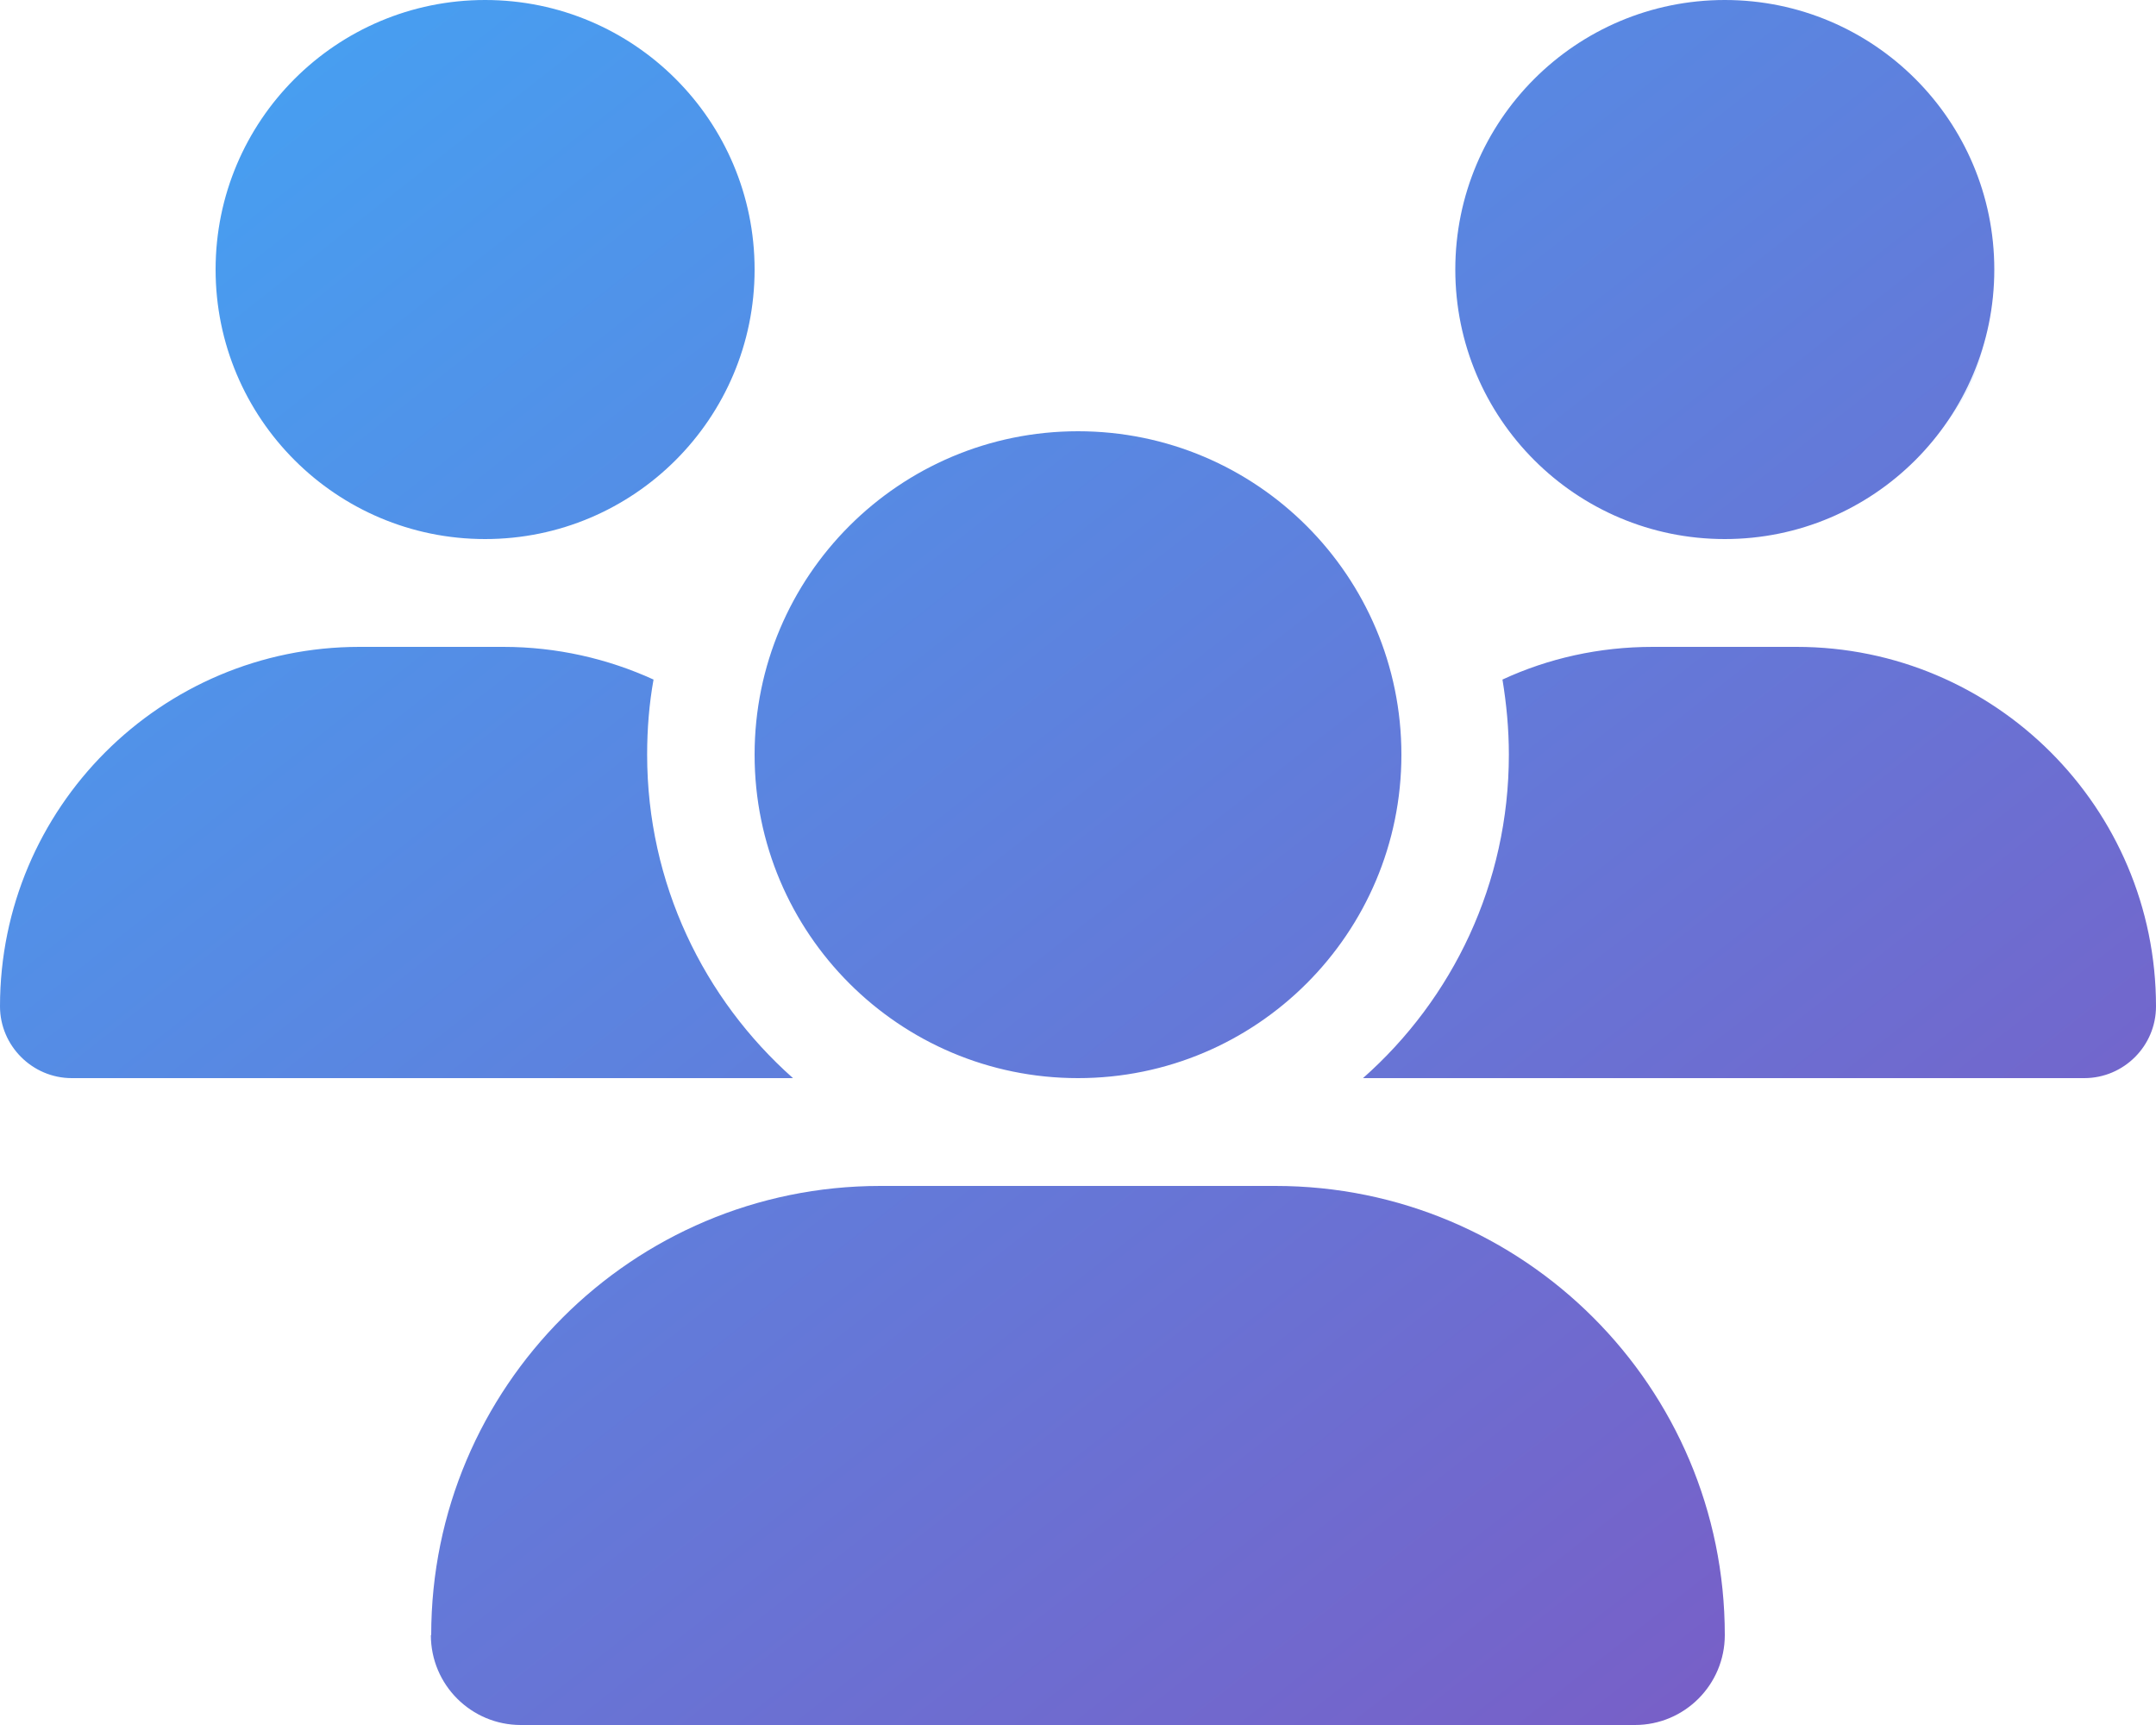
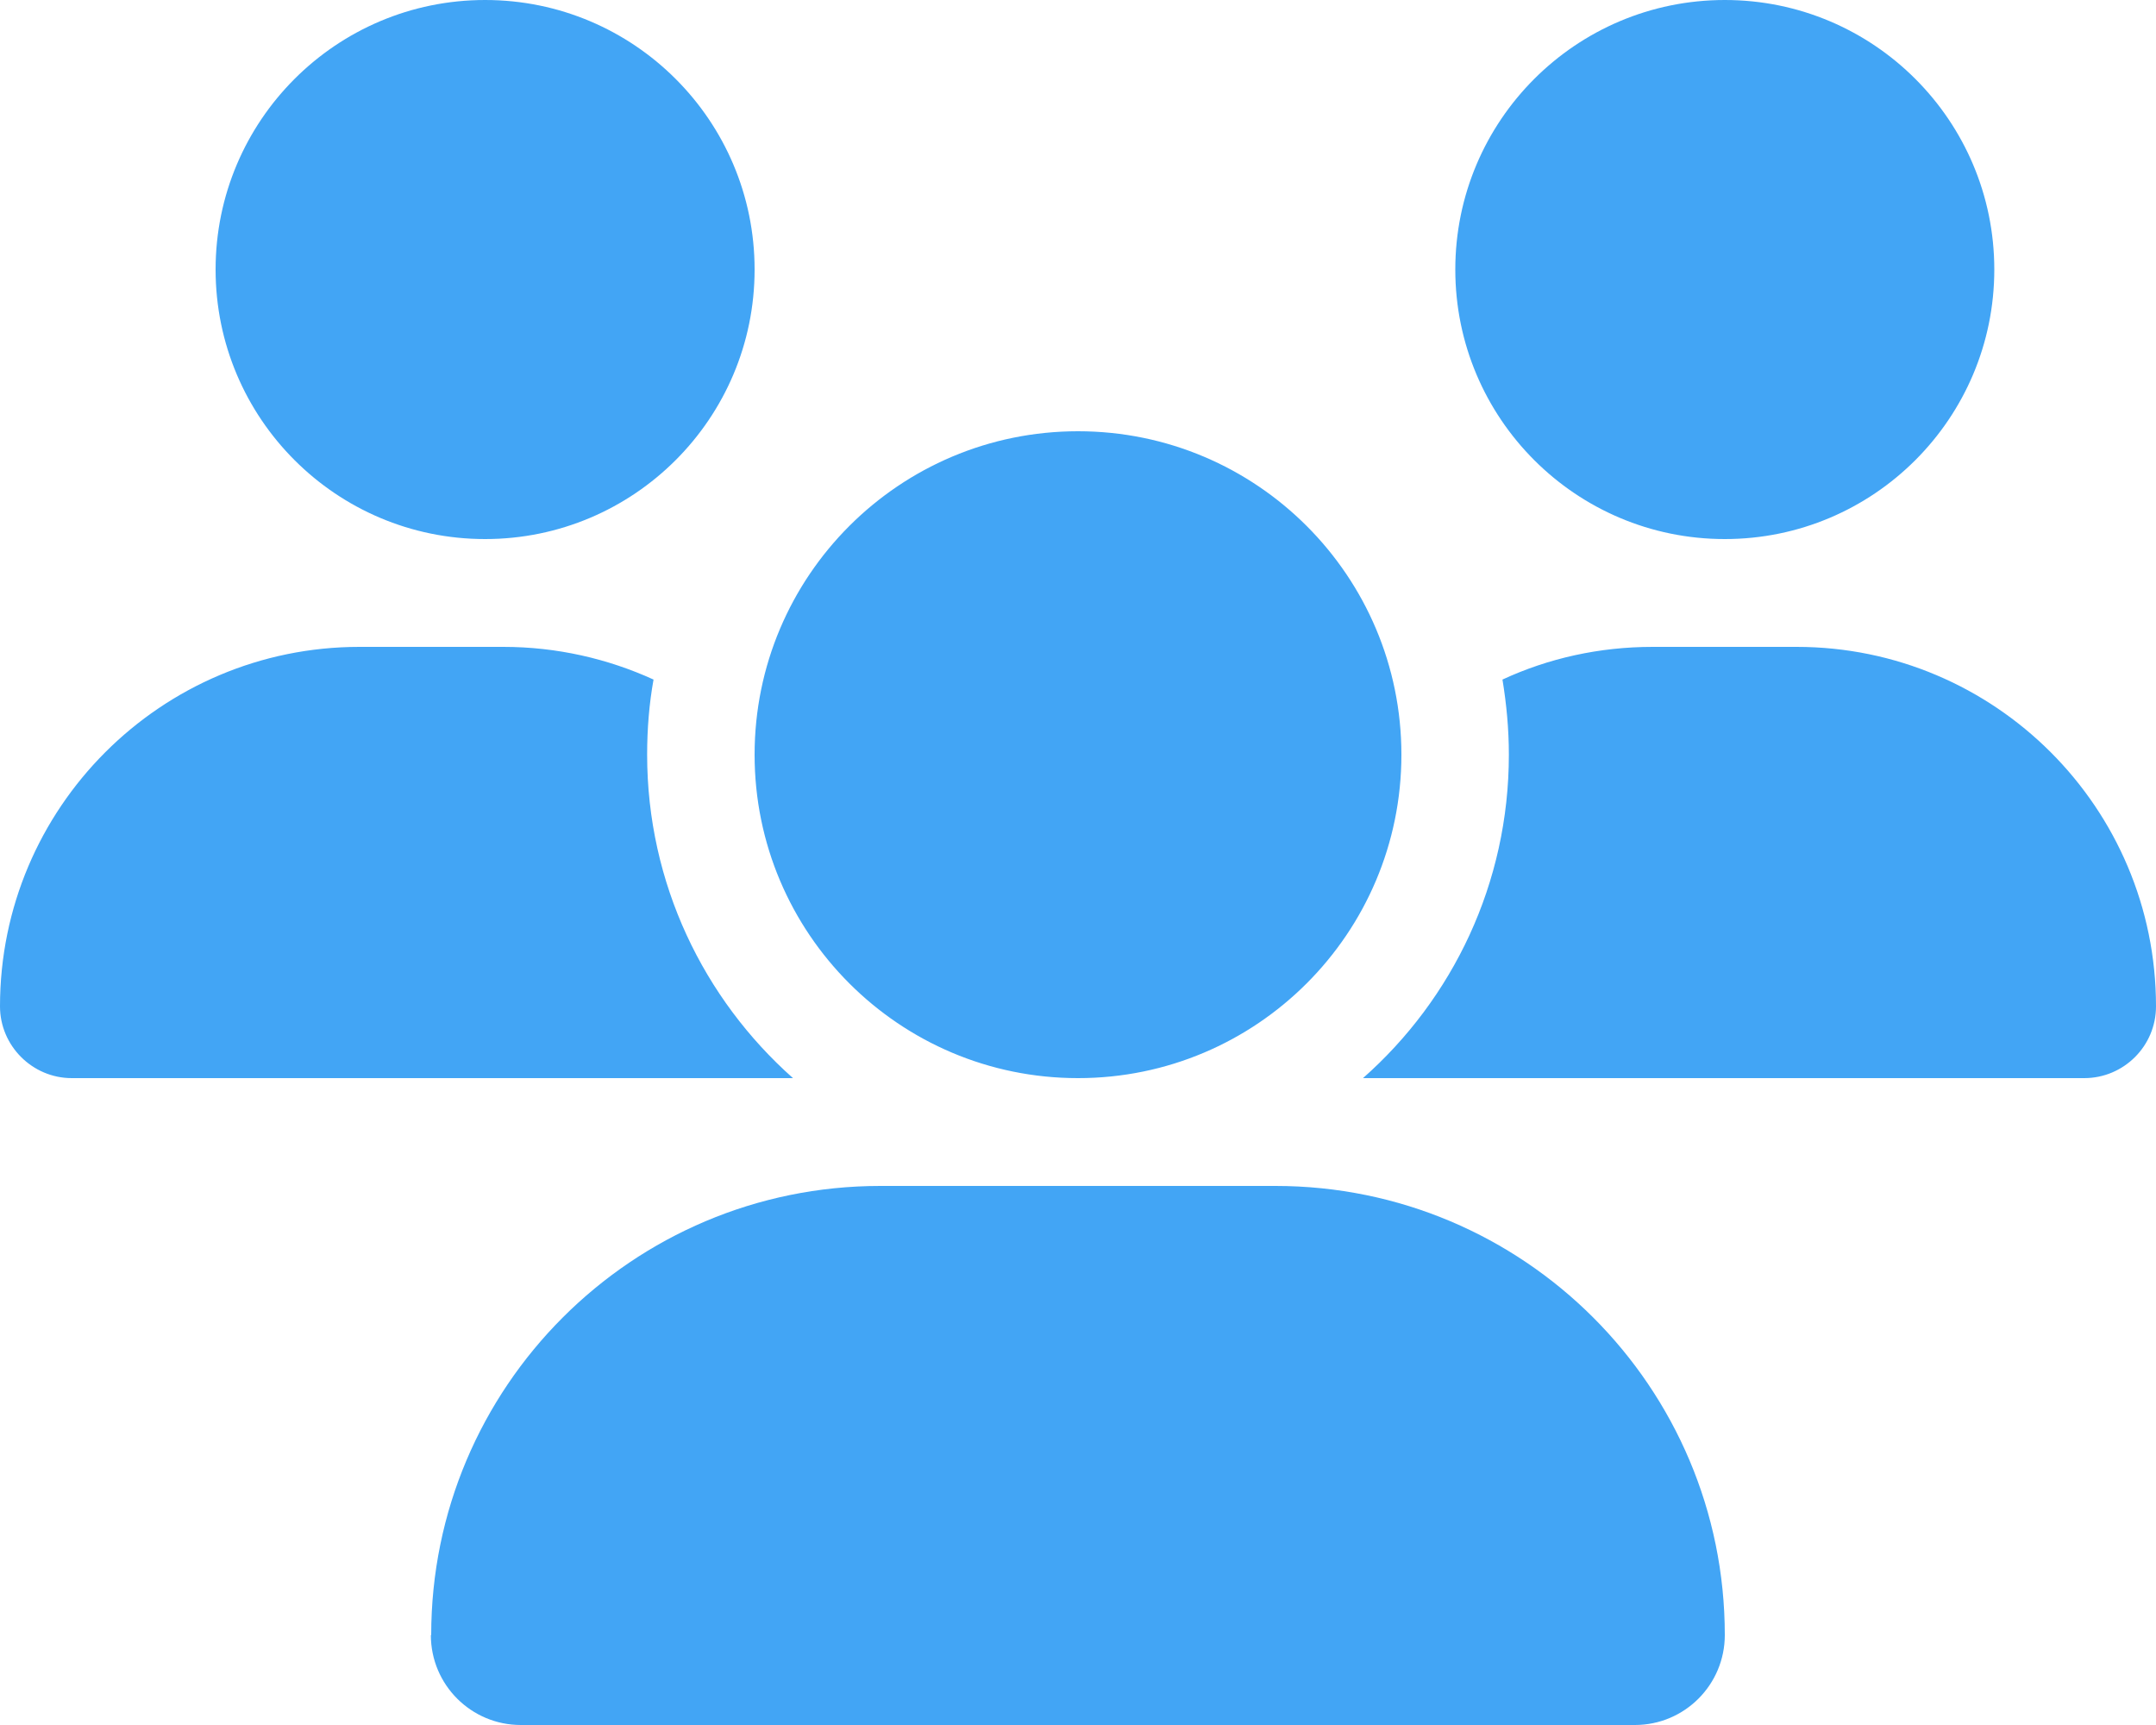
<svg xmlns="http://www.w3.org/2000/svg" viewBox="0 0 640 512" role="img">
-   <defs>
-     <linearGradient id="icon-gradient" x1="0" y1="0" x2="1" y2="1">
-       <stop stop-color="#42A5F5" />
-       <stop offset="1" stop-color="#7E57C2" />
-     </linearGradient>
-   </defs>
-   <circle cx="84%" cy="18%" r="9%" fill="#E8F2FF" opacity=".72" />
-   <path fill="url(#icon-gradient)" d="M144 0a80 80 0 1 1 0 160A80 80 0 1 1 144 0zM512 0a80 80 0 1 1 0 160A80 80 0 1 1 512 0zM0 298.7C0 239.8 47.8 192 106.7 192l42.7 0c15.9 0 31 3.5 44.6 9.7c-1.3 7.2-1.9 14.7-1.9 22.3c0 38.2 16.8 72.5 43.3 96c-.2 0-.4 0-.7 0L21.3 320C9.6 320 0 310.4 0 298.7zM405.3 320c-.2 0-.4 0-.7 0c26.6-23.5 43.3-57.8 43.3-96c0-7.6-.7-15-1.9-22.3c13.6-6.3 28.7-9.7 44.6-9.7l42.7 0C592.2 192 640 239.8 640 298.7c0 11.8-9.6 21.3-21.3 21.3l-213.3 0zM224 224a96 96 0 1 1 192 0 96 96 0 1 1 -192 0zM128 485.3C128 411.7 187.7 352 261.3 352l117.3 0C452.3 352 512 411.7 512 485.3c0 14.7-11.9 26.7-26.7 26.7l-330.7 0c-14.7 0-26.7-11.9-26.7-26.7z" />
+   <path fill="#42A5F5" d="M144 0a80 80 0 1 1 0 160A80 80 0 1 1 144 0zM512 0a80 80 0 1 1 0 160A80 80 0 1 1 512 0zM0 298.7C0 239.8 47.8 192 106.7 192l42.7 0c15.9 0 31 3.5 44.6 9.7c-1.3 7.2-1.9 14.7-1.9 22.3c0 38.2 16.8 72.5 43.3 96c-.2 0-.4 0-.7 0L21.3 320C9.6 320 0 310.4 0 298.7zM405.3 320c-.2 0-.4 0-.7 0c26.6-23.5 43.3-57.8 43.3-96c0-7.6-.7-15-1.9-22.3c13.6-6.3 28.7-9.7 44.6-9.7l42.7 0C592.2 192 640 239.8 640 298.7c0 11.8-9.6 21.3-21.3 21.3l-213.3 0zM224 224a96 96 0 1 1 192 0 96 96 0 1 1 -192 0zM128 485.3C128 411.7 187.7 352 261.3 352l117.3 0C452.3 352 512 411.7 512 485.3c0 14.7-11.9 26.7-26.7 26.7l-330.7 0c-14.7 0-26.7-11.9-26.7-26.7z" />
</svg>
